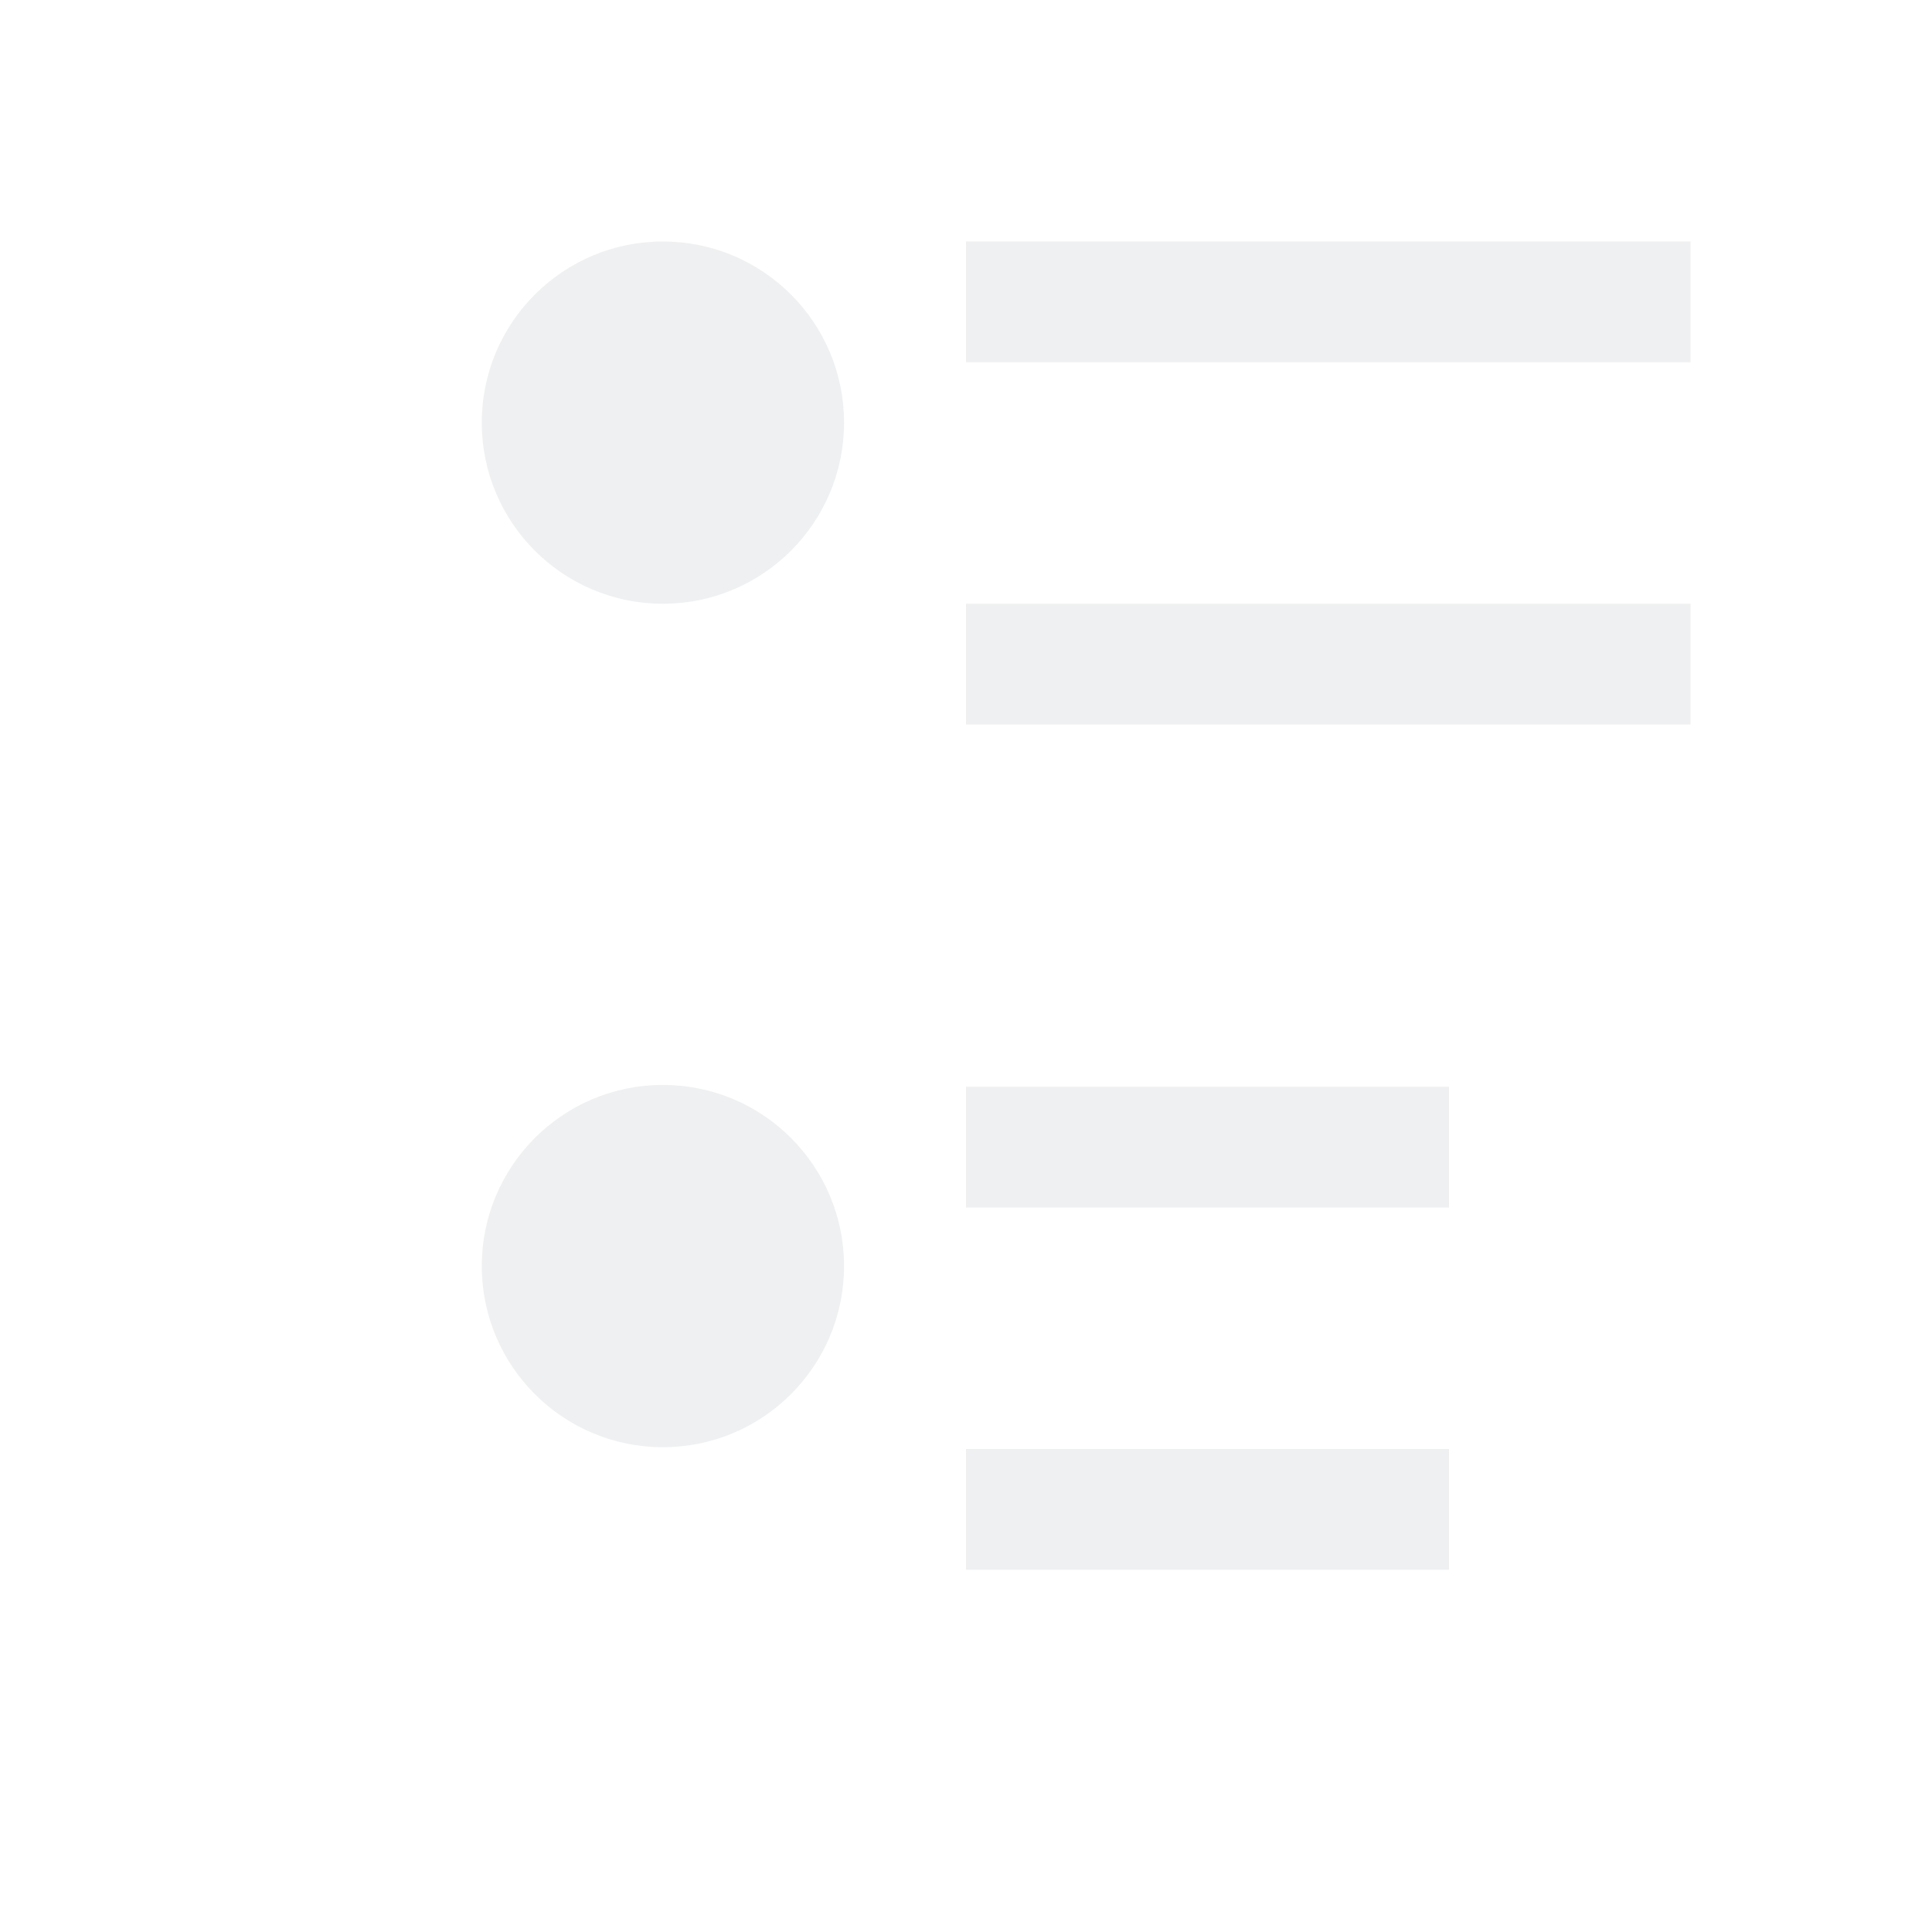
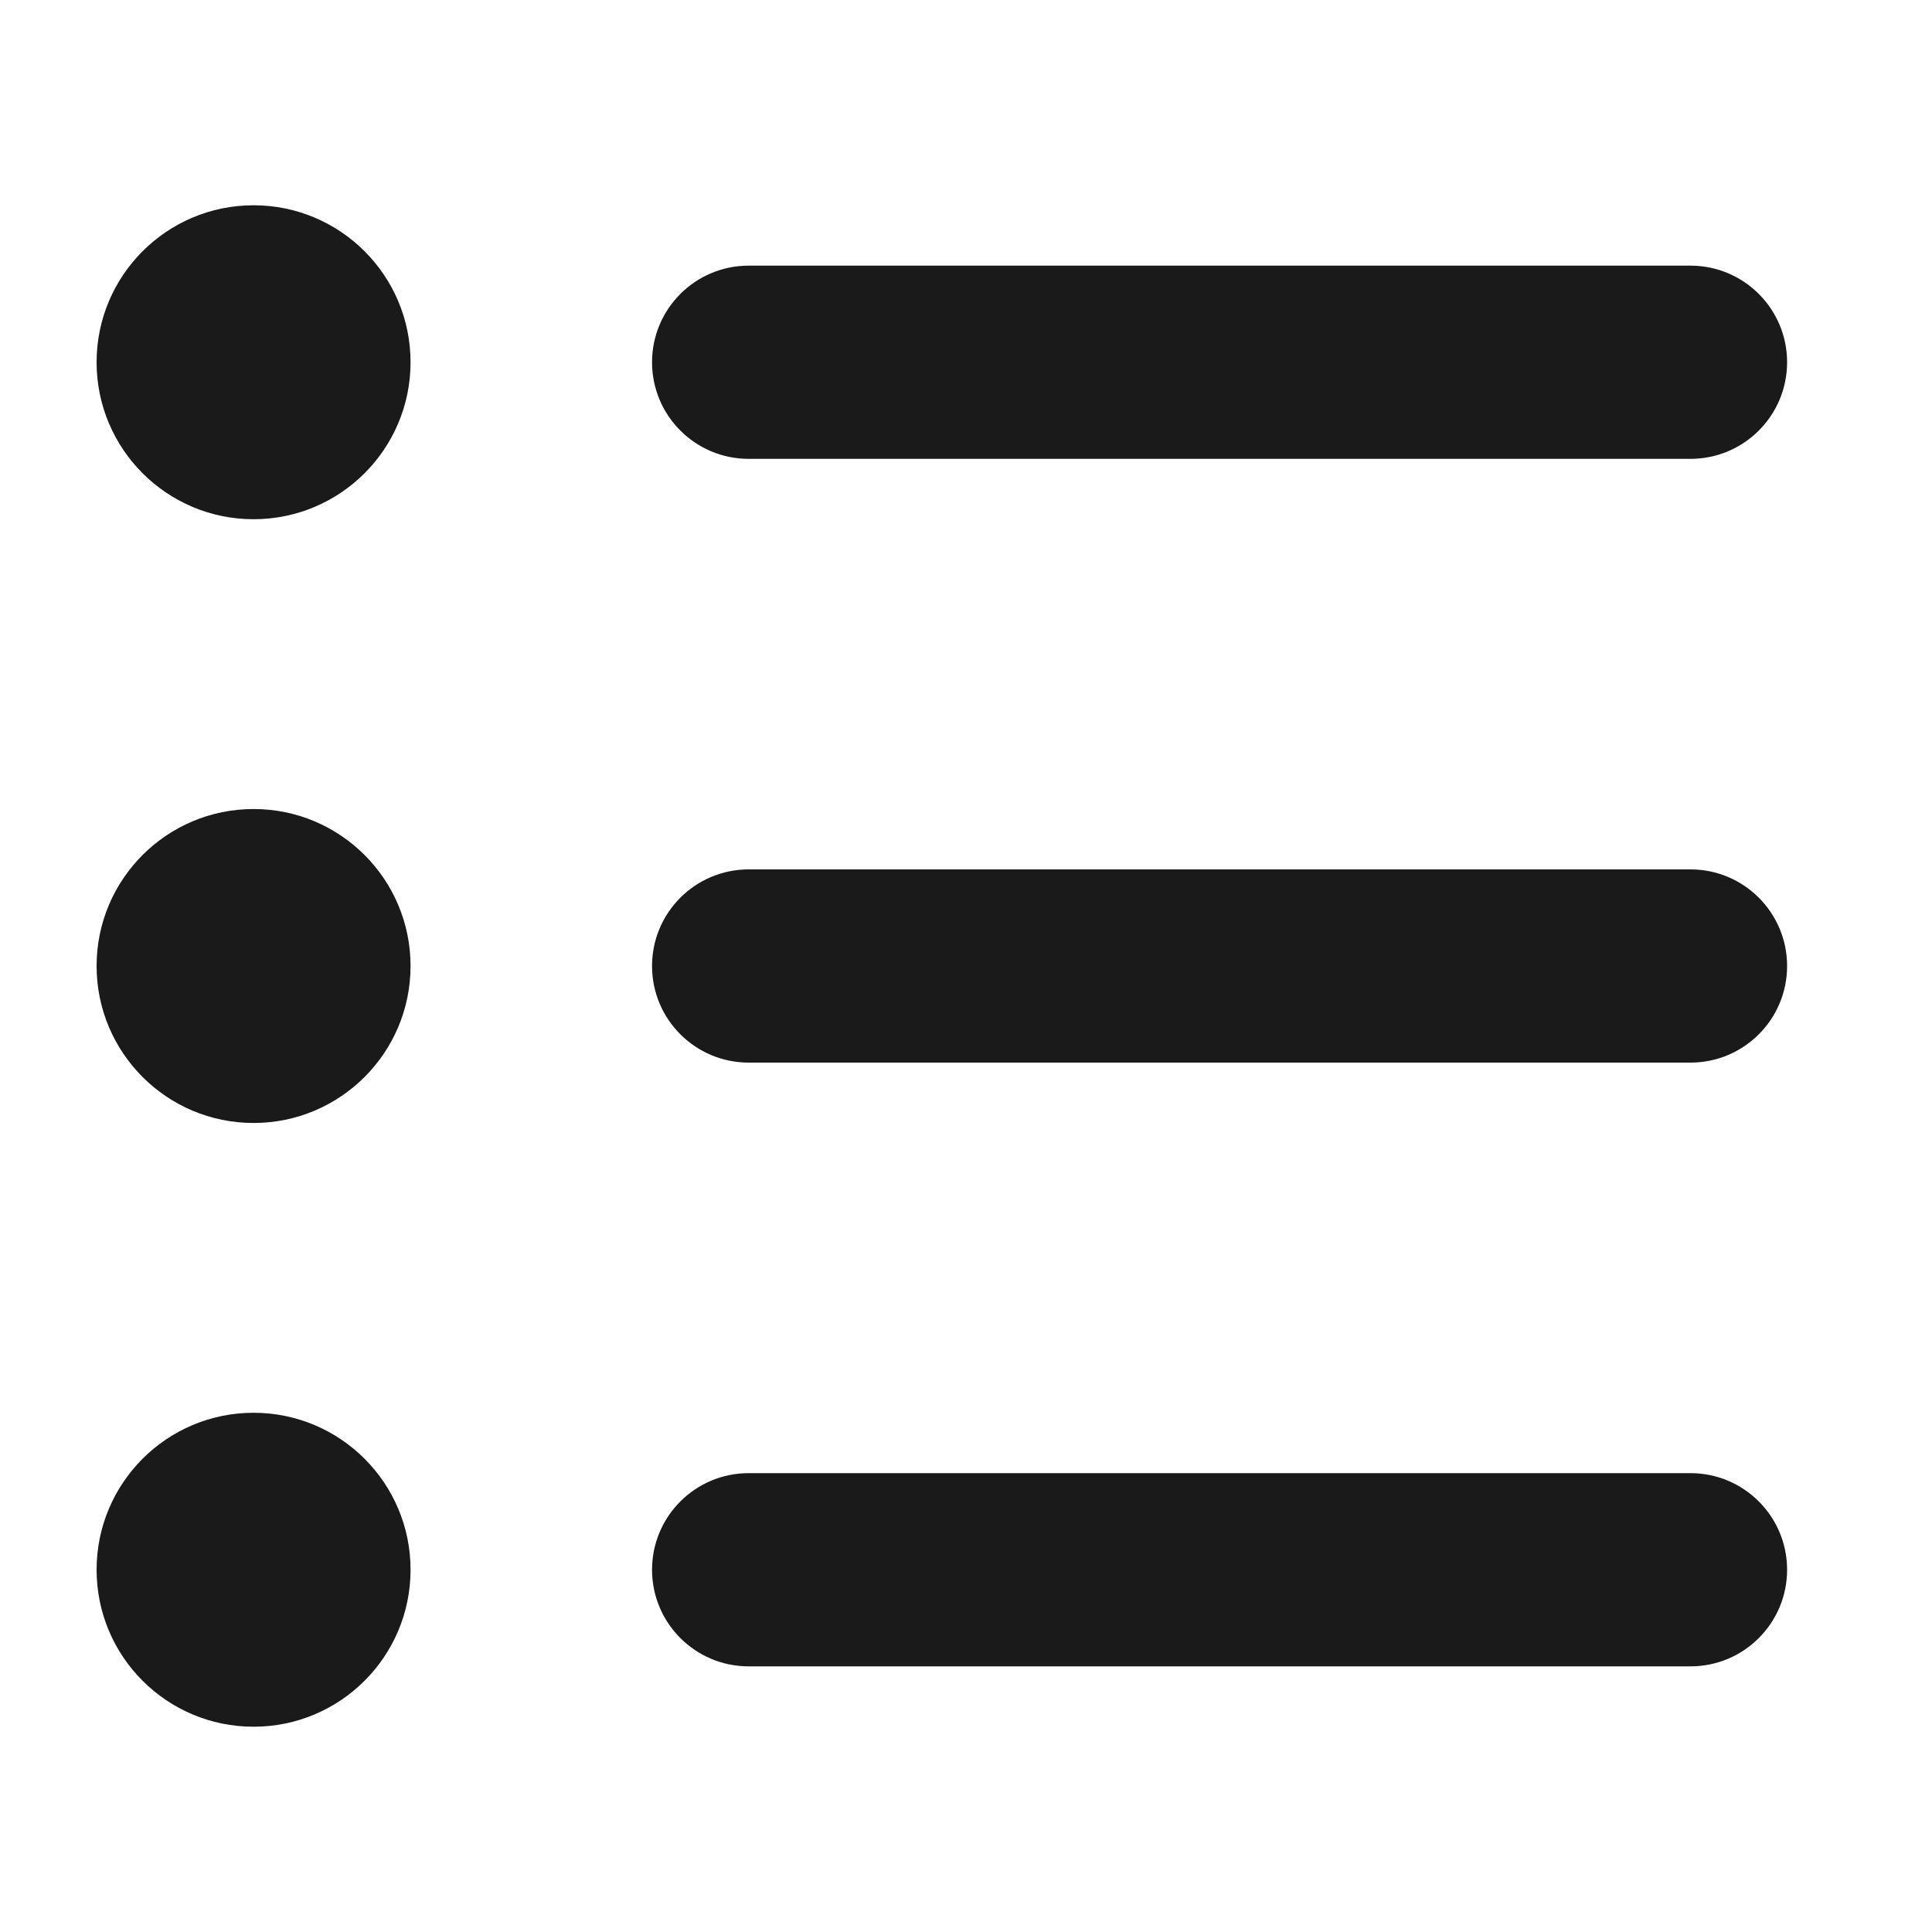
- <svg xmlns="http://www.w3.org/2000/svg" viewBox="0 0 16 16" version="1.1" id="svg6">
-   <defs id="defs3051">
-     <style type="text/css" id="current-color-scheme">
-       .ColorScheme-Text {
-         color:#eff0f1;
-       }
-       </style>
-   </defs>
-   <path style="fill:currentColor;fill-opacity:1;stroke:none" d="m 8,2 v 1 h 6 V 2 Z m 0,3 v 1 h 6 V 5 Z m 0,4 v 1 h 4 V 9 Z m 0,3 v 1 h 4 v -1 z" class="ColorScheme-Text" id="path4" />
-   <circle style="fill:#eff0f1;fill-opacity:1;stroke-width:7.559" id="path871" cx="5.49" cy="3.5" r="1.5" />
-   <circle style="fill:#eff0f1;fill-opacity:1;stroke-width:7.559" id="circle5109" cx="5.49" cy="10.485" r="1.5" />
+ <svg xmlns="http://www.w3.org/2000/svg" viewBox="0 0 16 16" width="16" height="16">
+   <g fill="#1a1a1a">
+     <circle cx="2.1" cy="3" r="1.3" />
+     <circle cx="2.1" cy="8" r="1.3" />
+     <circle cx="2.1" cy="13" r="1.3" />
+     <rect x="5.4" y="2.2" width="9.4" height="1.6" rx="0.8" />
+     <rect x="5.4" y="7.2" width="9.4" height="1.6" rx="0.8" />
+     <rect x="5.4" y="12.2" width="9.4" height="1.6" rx="0.8" />
+   </g>
</svg>
